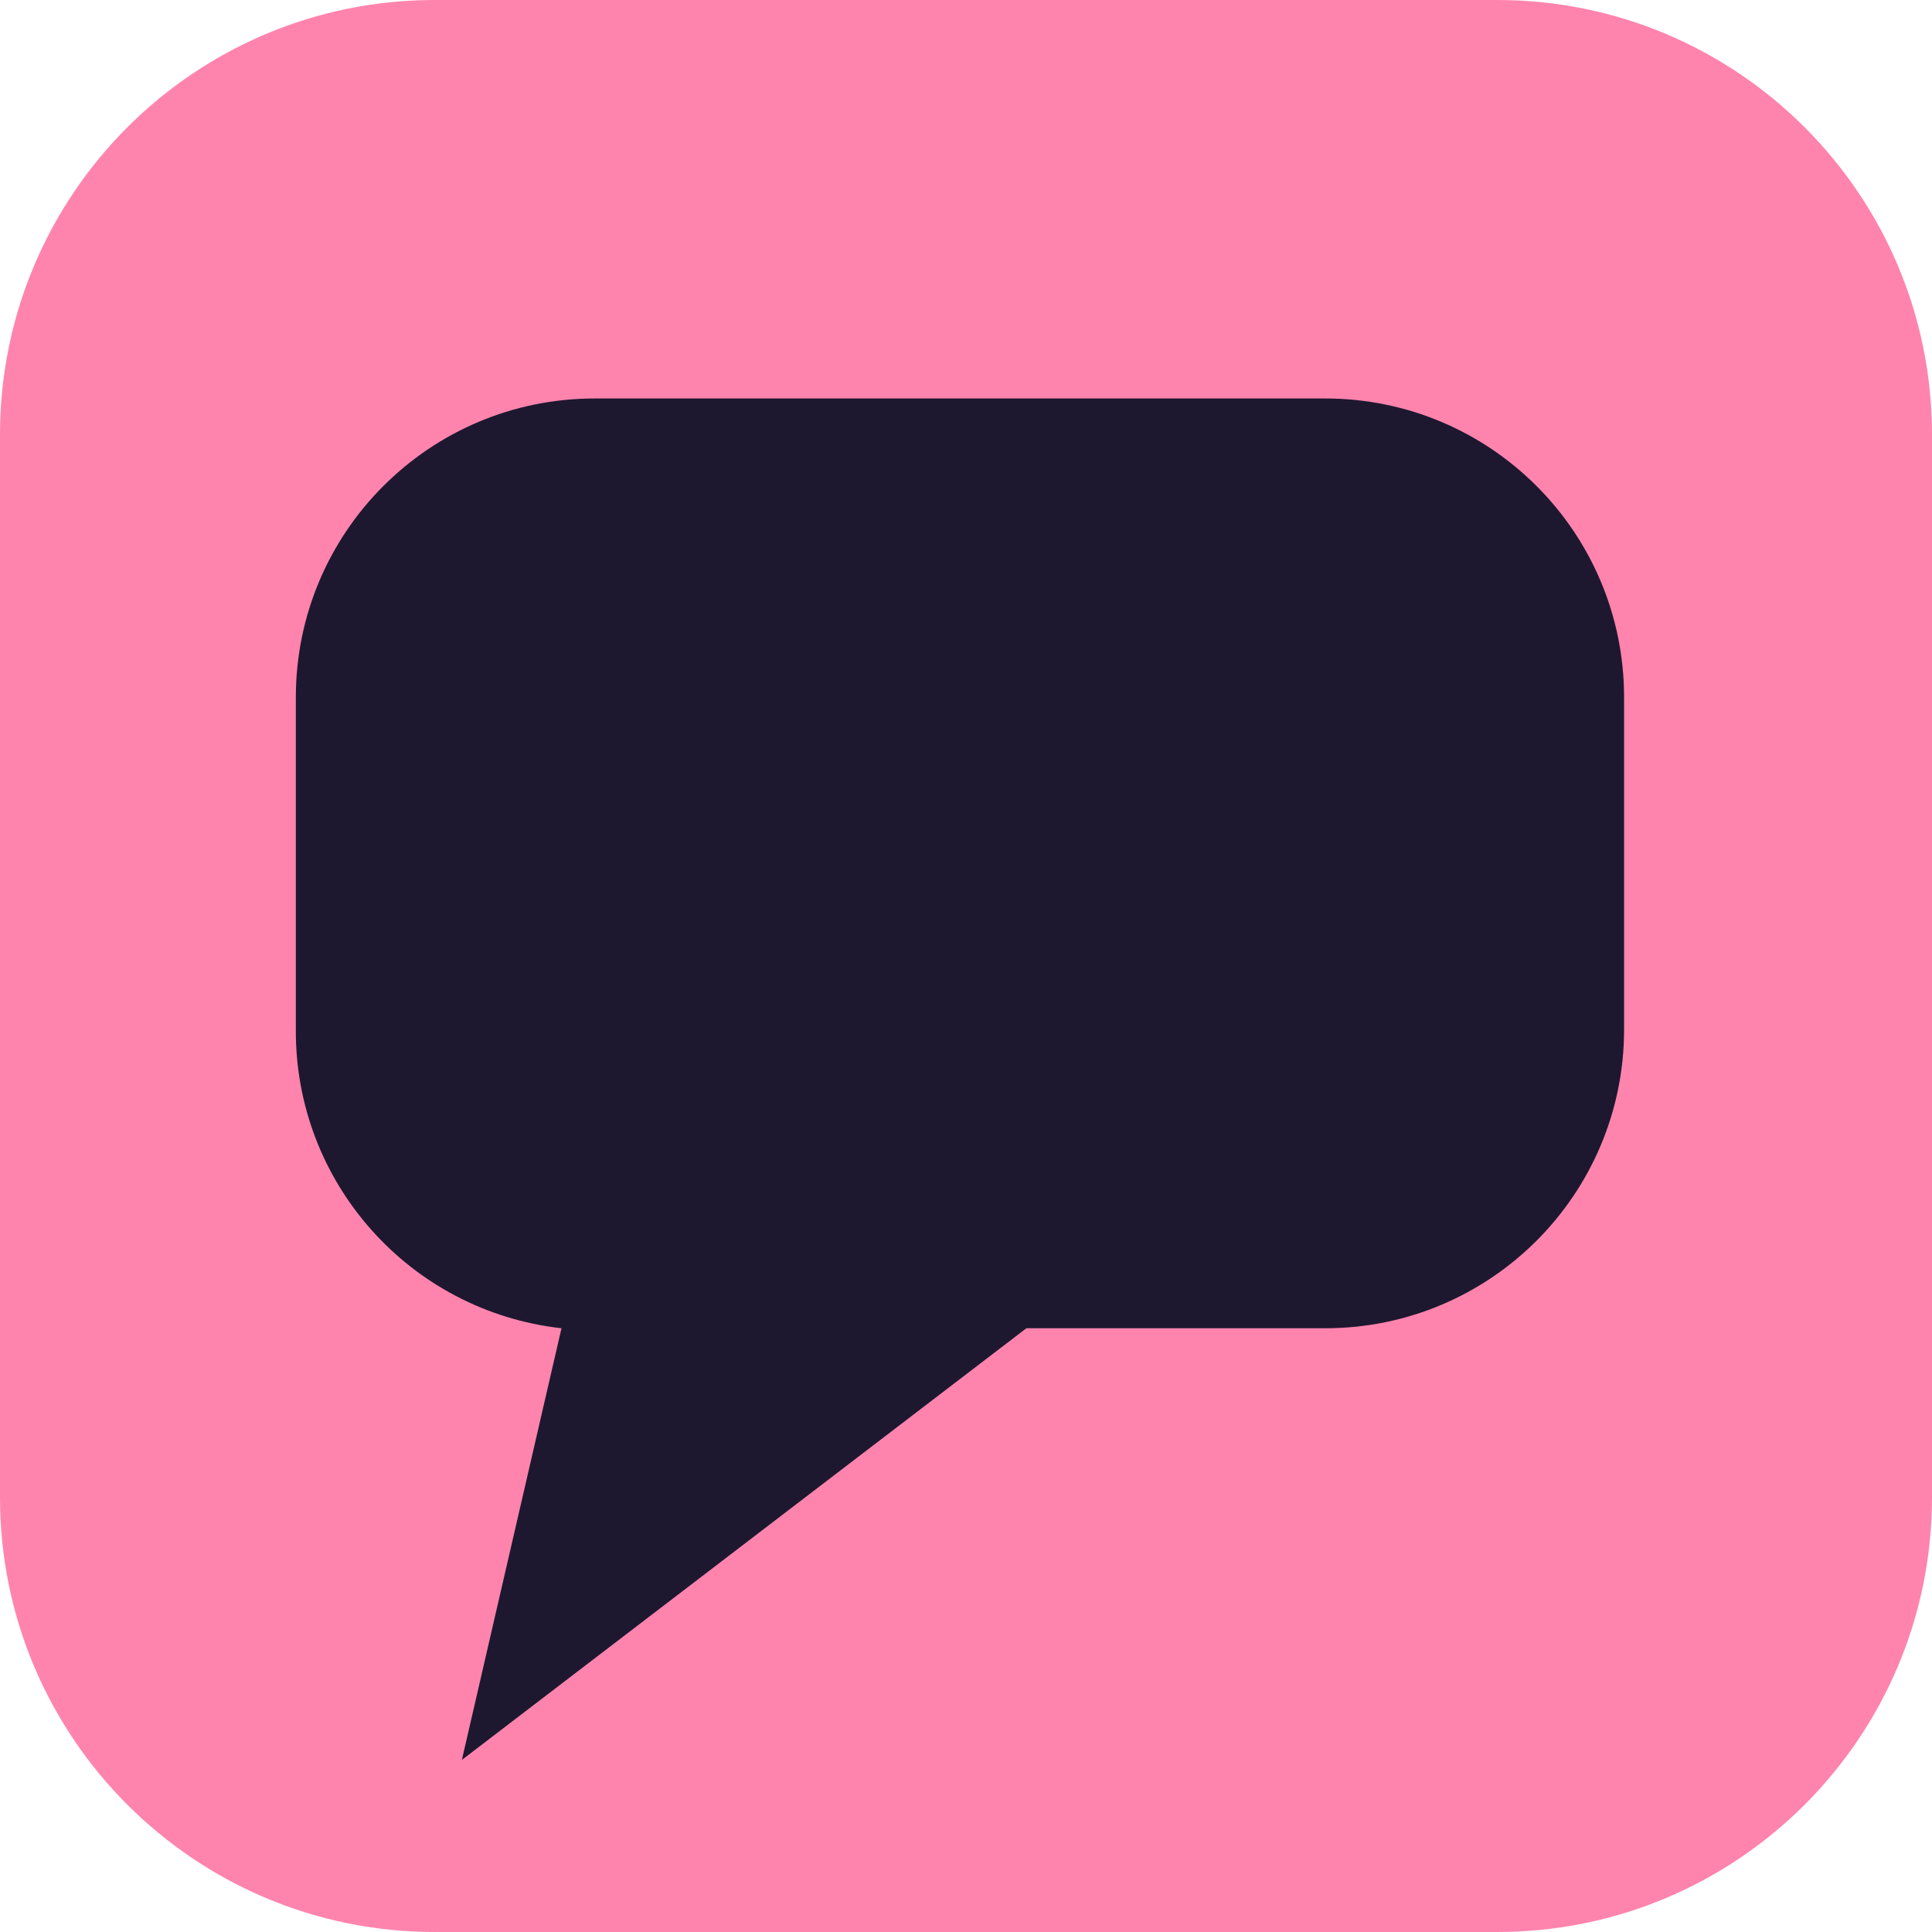
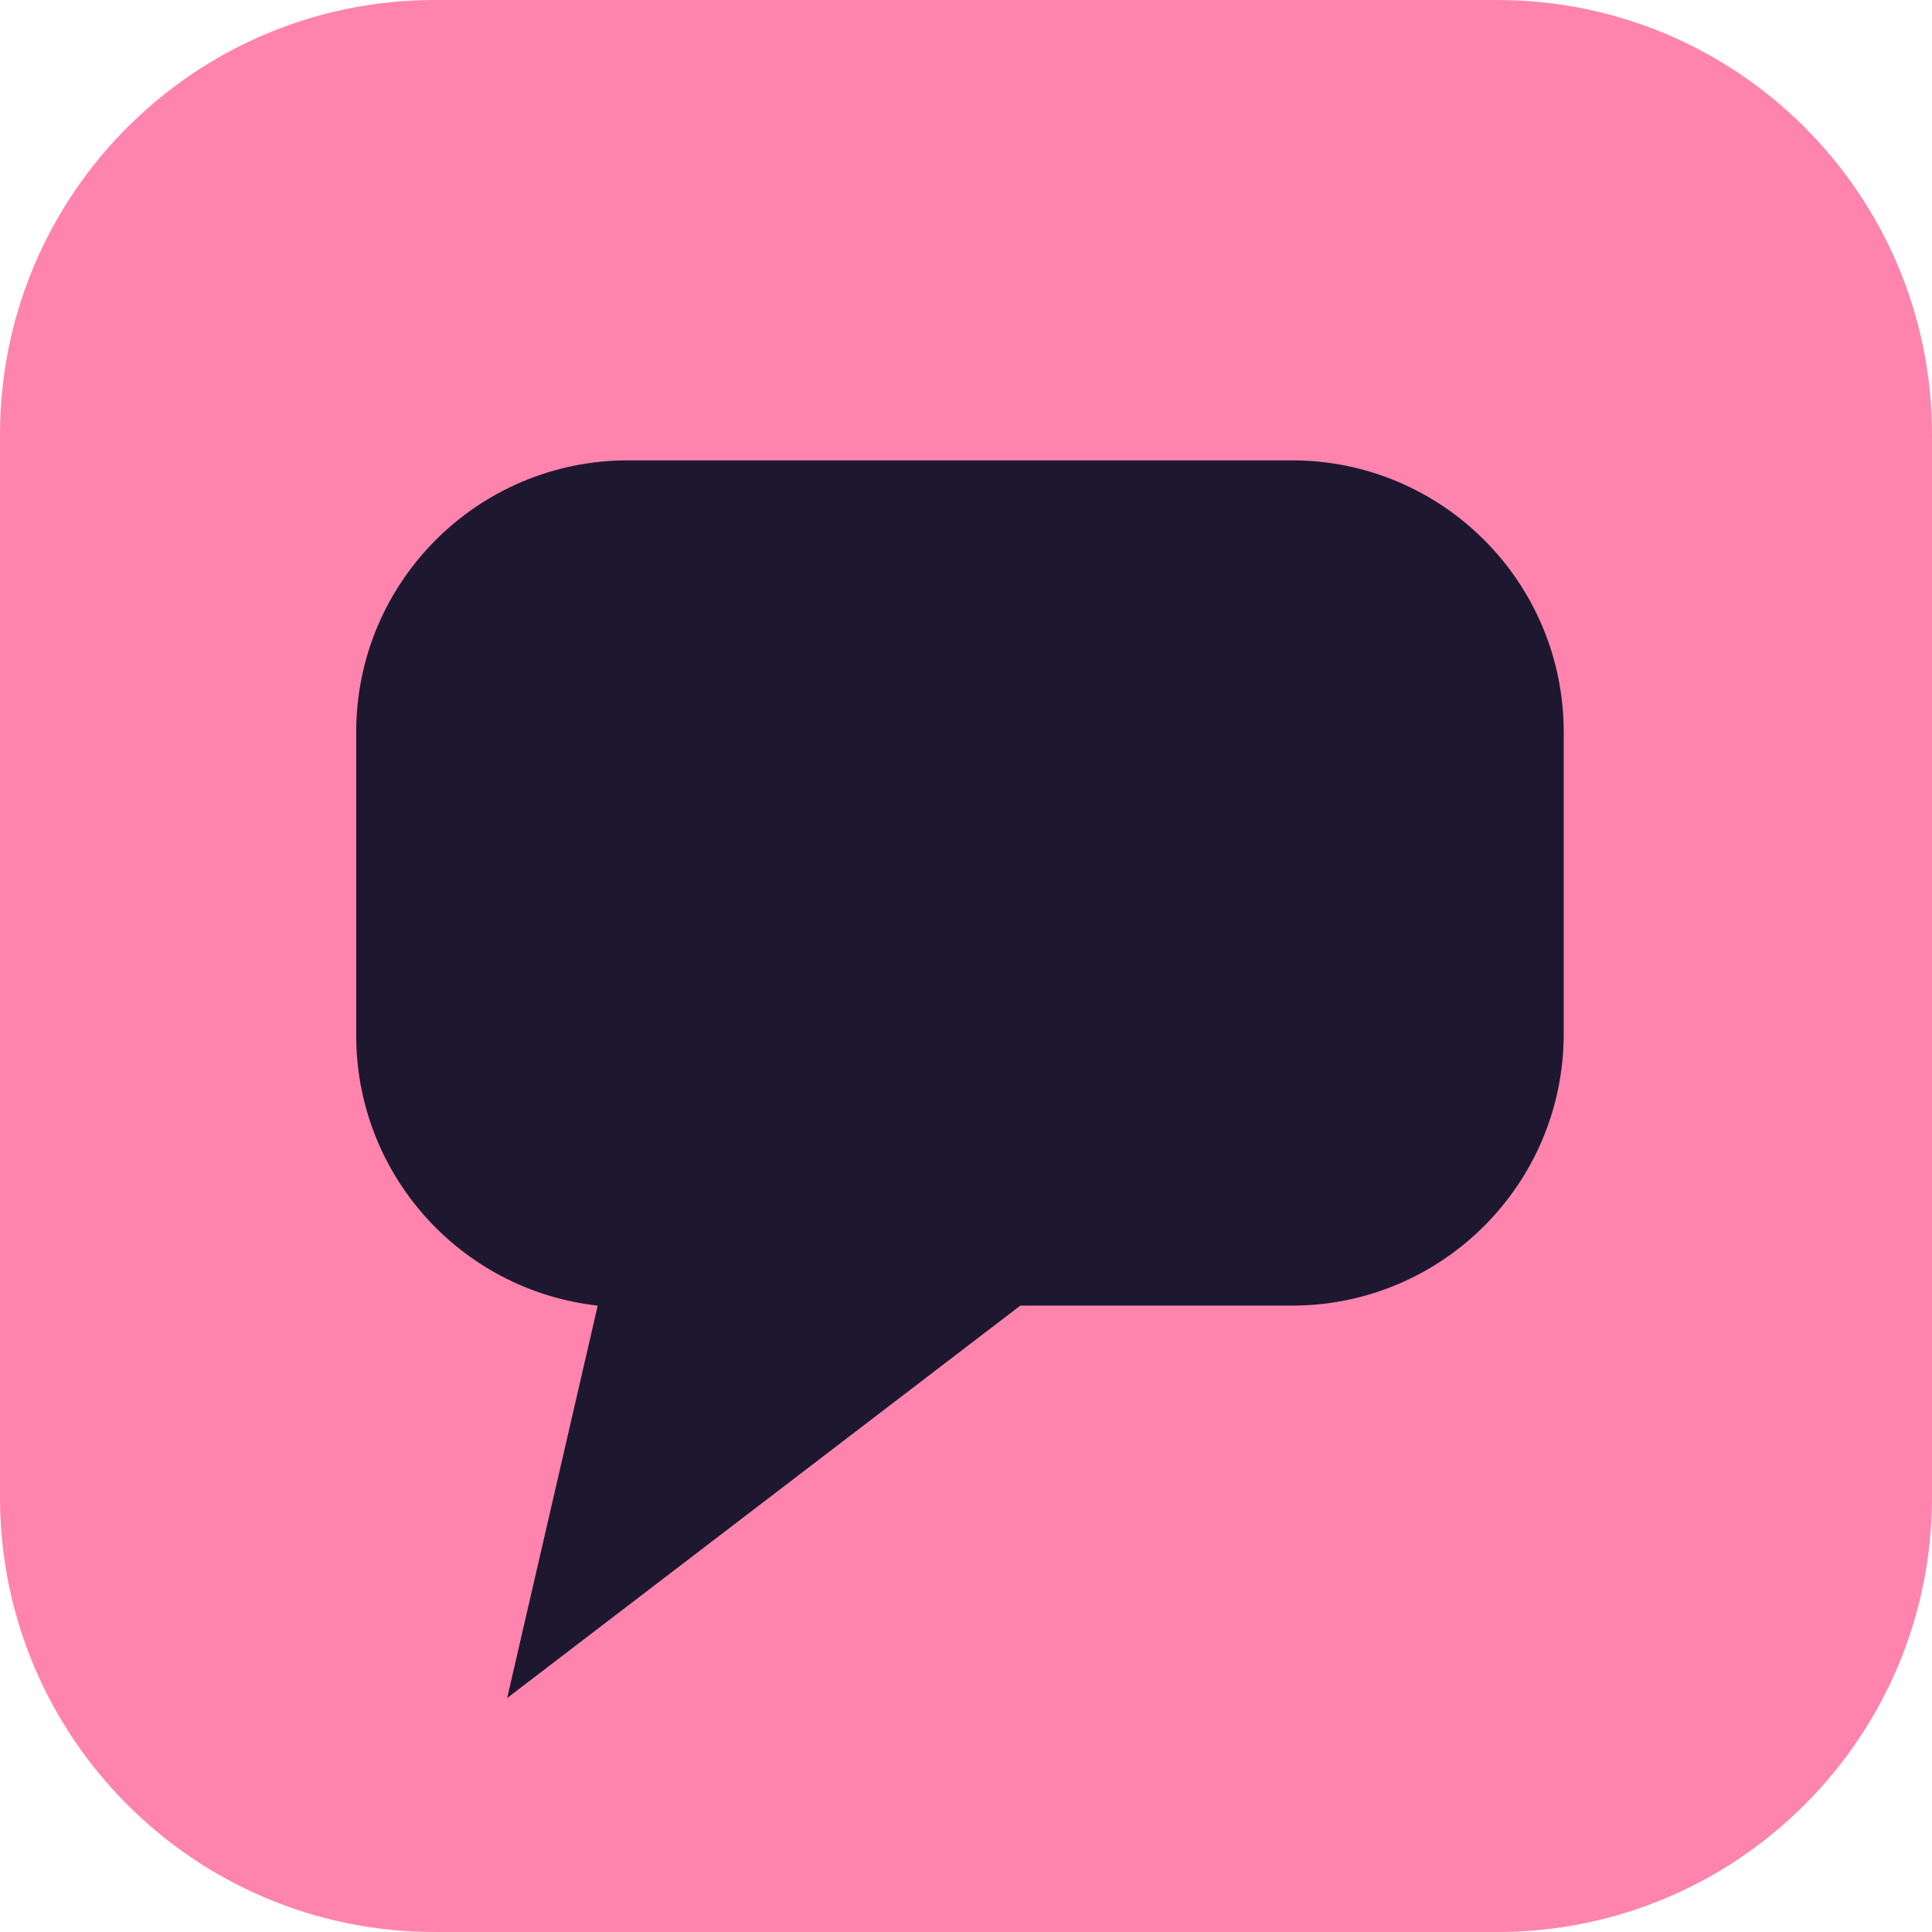
<svg xmlns="http://www.w3.org/2000/svg" viewBox="0 0 64 64" width="64" height="64">
  <rect width="64" height="64" rx="14.4" fill="#ff84ad" />
-   <g transform="translate(5.4 8.8) scale(2.2)" fill="#1d1830">
+   <g transform="translate(7.8 11.25) scale(2)" fill="#1d1830">
    <path d="M6.5 2h11A4.5 4.5 0 0 1 22 6.5v5a4.5 4.5 0 0 1-4.5 4.5H13l-8.5 6.5L6 16a4.5 4.5 0 0 1-4-4.5v-5A4.5 4.5 0 0 1 6.5 2z" />
  </g>
</svg>
